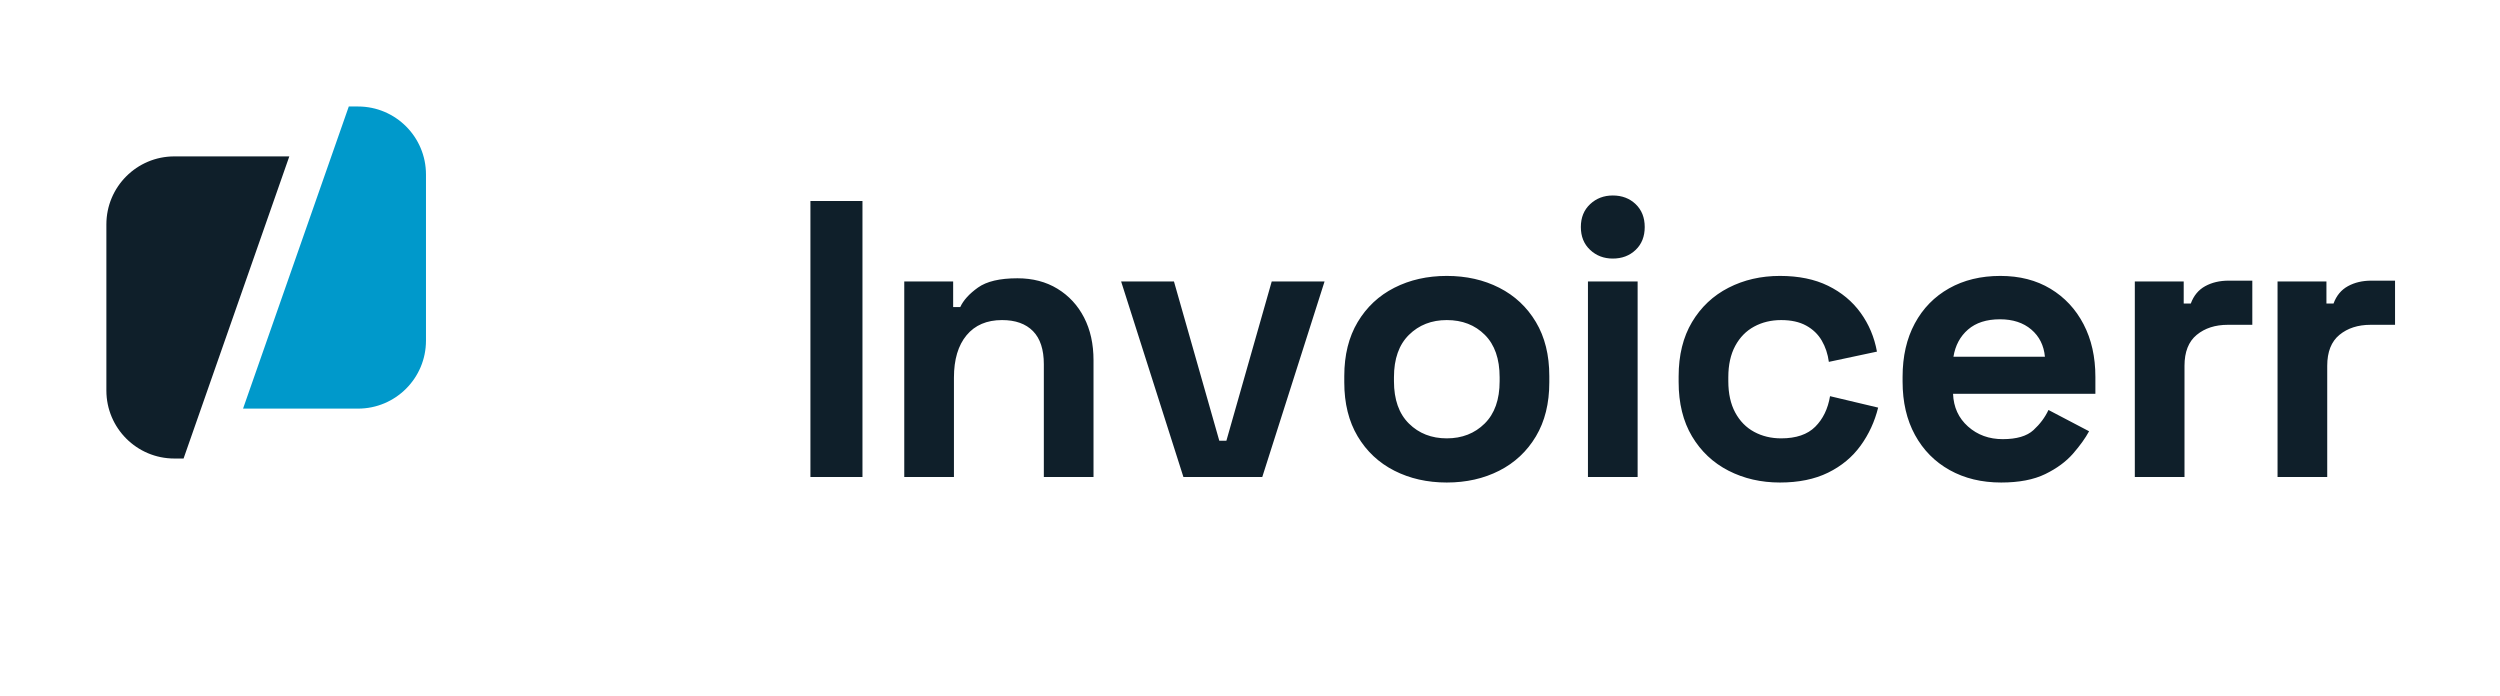
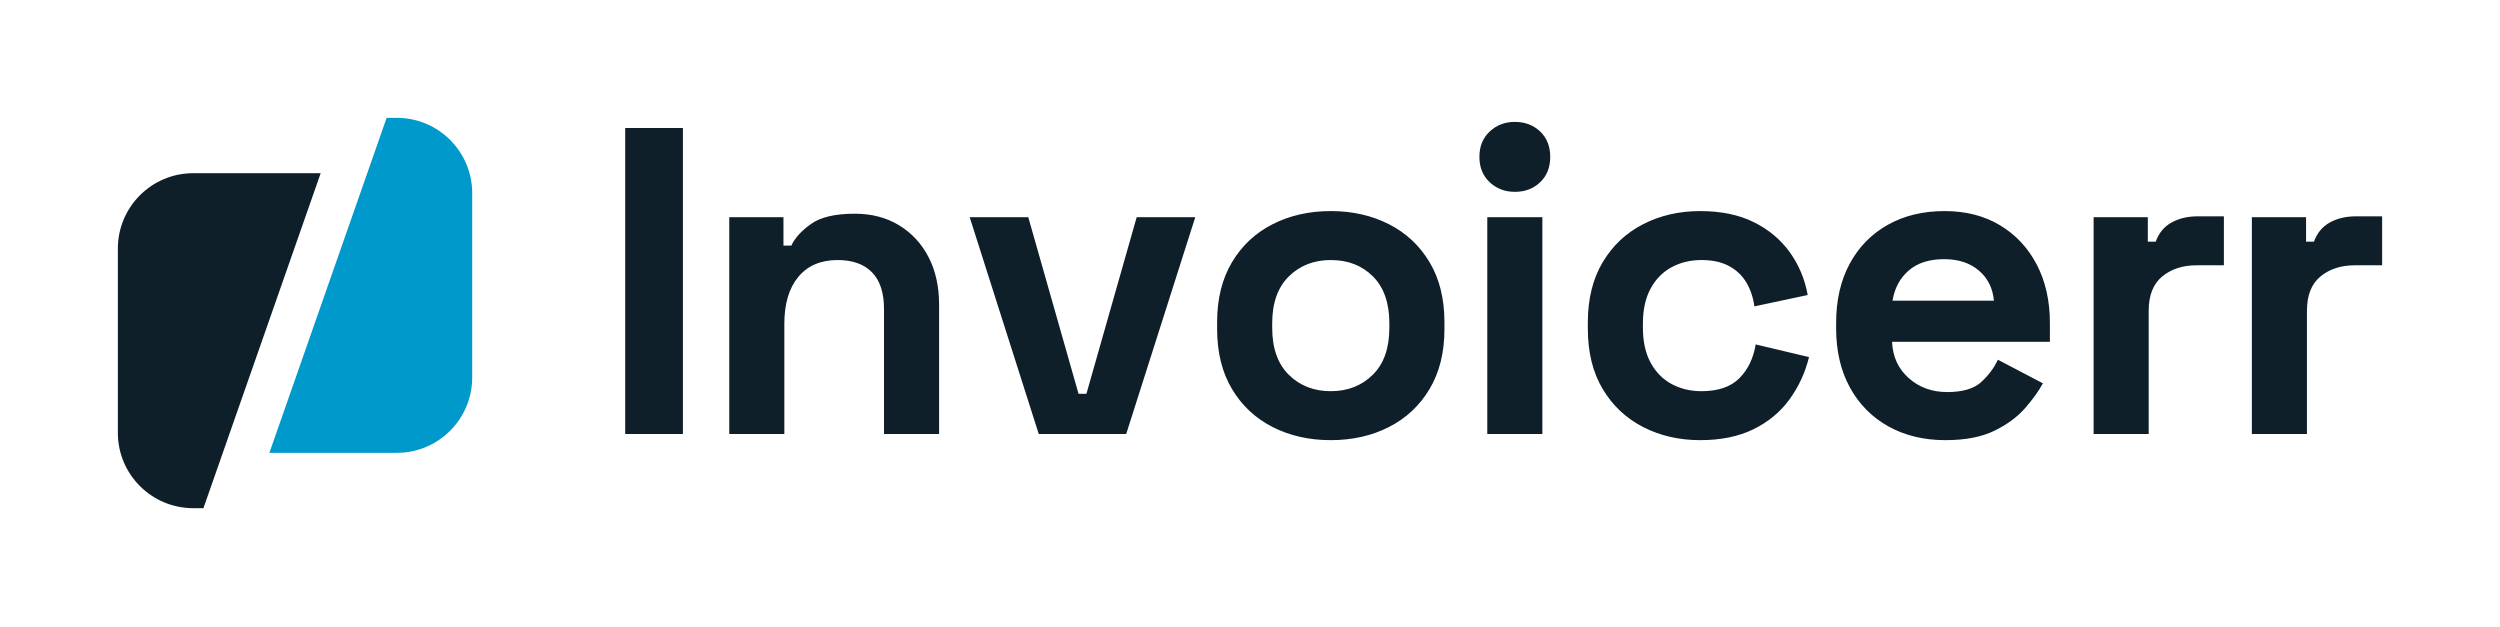
- <svg xmlns="http://www.w3.org/2000/svg" viewBox="0 0 258.698 72" fill="none">
-   <g transform="translate(1.6289 6.8044) scale(0.0977)">
+ <svg xmlns="http://www.w3.org/2000/svg" viewBox="0 0 233.327 58.428" fill="none">
+   <g transform="translate(1.6208 6.7848) scale(0.0977)">
    <defs>
      <clipPath id="fa-a-full">
        <path d="M533.494 -600.41 L-61.136 1098.535 L-910.609 801.22 L-315.978 -897.725 Z" />
      </clipPath>
      <clipPath id="fa-b-full">
        <path d="M573.136 -586.535 L-21.494 1112.41 L827.978 1409.725 L1422.609 -289.22 Z" />
      </clipPath>
    </defs>
    <g clip-path="url(#fa-a-full)">
      <path d="M168 96H344A72 72 0 0 1 416 168V344A72 72 0 0 1 344 416H168A72 72 0 0 1 96 344V168A72 72 0 0 1 168 96Z" fill="#0f1f2a" />
    </g>
    <g transform="translate(18.5 -52.856)" clip-path="url(#fa-b-full)">
      <path d="M168 96H344A72 72 0 0 1 416 168V344A72 72 0 0 1 344 416H168A72 72 0 0 1 96 344V168A72 72 0 0 1 168 96Z" fill="#0099cb" />
    </g>
  </g>
-   <g transform="translate(81.1691 49.3596) scale(0.0408)" fill="#0f1f2a">
+   <g transform="translate(55.6587 40.5083) scale(0.0408)" fill="#0f1f2a">
    <path d="M66.0 0V-700H198.0V0Z M304.0 0V-496H428.0V-431H446.0Q458.0 -457 491.0 -480.5Q524.0 -504 591.0 -504Q649.0 -504 692.5 -477.5Q736.0 -451 760.0 -404.5Q784.0 -358 784.0 -296V0H658.0V-286Q658.0 -342 630.5 -370.0Q603.0 -398 552.0 -398Q494.0 -398 462.0 -359.5Q430.0 -321 430.0 -252V0Z M1012.0 0 854.0 -496H988.0L1103.0 -92H1121.0L1236.0 -496H1370.0L1212.0 0Z M1680.0 14Q1606.0 14 1547.0 -16.0Q1488.0 -46 1454.0 -103.0Q1420.0 -160 1420.0 -240V-256Q1420.0 -336 1454.0 -393.0Q1488.0 -450 1547.0 -480.0Q1606.0 -510 1680.0 -510Q1754.0 -510 1813.0 -480.0Q1872.0 -450 1906.0 -393.0Q1940.0 -336 1940.0 -256V-240Q1940.0 -160 1906.0 -103.0Q1872.0 -46 1813.0 -16.0Q1754.0 14 1680.0 14ZM1680.0 -98Q1738.0 -98 1776.0 -135.5Q1814.0 -173 1814.0 -243V-253Q1814.0 -323 1776.5 -360.5Q1739.0 -398 1680.0 -398Q1622.0 -398 1584.0 -360.5Q1546.0 -323 1546.0 -253V-243Q1546.0 -173 1584.0 -135.5Q1622.0 -98 1680.0 -98Z M2038.0 0V-496H2164.0V0ZM2101.0 -554Q2067.0 -554 2043.5 -576.0Q2020.0 -598 2020.0 -634Q2020.0 -670 2043.5 -692.0Q2067.0 -714 2101.0 -714Q2136.0 -714 2159.0 -692.0Q2182.0 -670 2182.0 -634Q2182.0 -598 2159.0 -576.0Q2136.0 -554 2101.0 -554Z M2525.0 14Q2453.0 14 2394.5 -16.0Q2336.0 -46 2302.0 -103.0Q2268.0 -160 2268.0 -241V-255Q2268.0 -336 2302.0 -393.0Q2336.0 -450 2394.5 -480.0Q2453.0 -510 2525.0 -510Q2596.0 -510 2647.0 -485.0Q2698.0 -460 2729.5 -416.5Q2761.0 -373 2771.0 -318L2649.0 -292Q2645.0 -322 2631.0 -346.0Q2617.0 -370 2591.5 -384.0Q2566.0 -398 2528.0 -398Q2490.0 -398 2459.5 -381.5Q2429.0 -365 2411.5 -332.5Q2394.0 -300 2394.0 -253V-243Q2394.0 -196 2411.5 -163.5Q2429.0 -131 2459.5 -114.5Q2490.0 -98 2528.0 -98Q2585.0 -98 2614.5 -127.5Q2644.0 -157 2652.0 -205L2774.0 -176Q2761.0 -123 2729.5 -79.5Q2698.0 -36 2647.0 -11.0Q2596.0 14 2525.0 14Z M3086.0 14Q3012.0 14 2955.5 -17.5Q2899.0 -49 2867.5 -106.5Q2836.0 -164 2836.0 -242V-254Q2836.0 -332 2867.0 -389.5Q2898.0 -447 2954.0 -478.5Q3010.0 -510 3084.0 -510Q3157.0 -510 3211.0 -477.5Q3265.0 -445 3295.0 -387.5Q3325.0 -330 3325.0 -254V-211H2964.0Q2966.0 -160 3002.0 -128.0Q3038.0 -96 3090.0 -96Q3143.0 -96 3168.0 -119.0Q3193.0 -142 3206.0 -170L3309.0 -116Q3295.0 -90 3268.5 -59.5Q3242.0 -29 3198.0 -7.5Q3154.0 14 3086.0 14ZM2965.0 -305H3197.0Q3193.0 -348 3162.5 -374.0Q3132.0 -400 3083.0 -400Q3032.0 -400 3002.0 -374.0Q2972.0 -348 2965.0 -305Z M3425.0 0V-496H3549.0V-440H3567.0Q3578.0 -470 3603.5 -484.0Q3629.0 -498 3663.0 -498H3723.0V-386H3661.0Q3613.0 -386 3582.0 -360.5Q3551.0 -335 3551.0 -282V0Z M3787.0 0V-496H3911.0V-440H3929.0Q3940.0 -470 3965.5 -484.0Q3991.0 -498 4025.0 -498H4085.0V-386H4023.0Q3975.0 -386 3944.0 -360.5Q3913.0 -335 3913.0 -282V0Z" />
  </g>
</svg>
